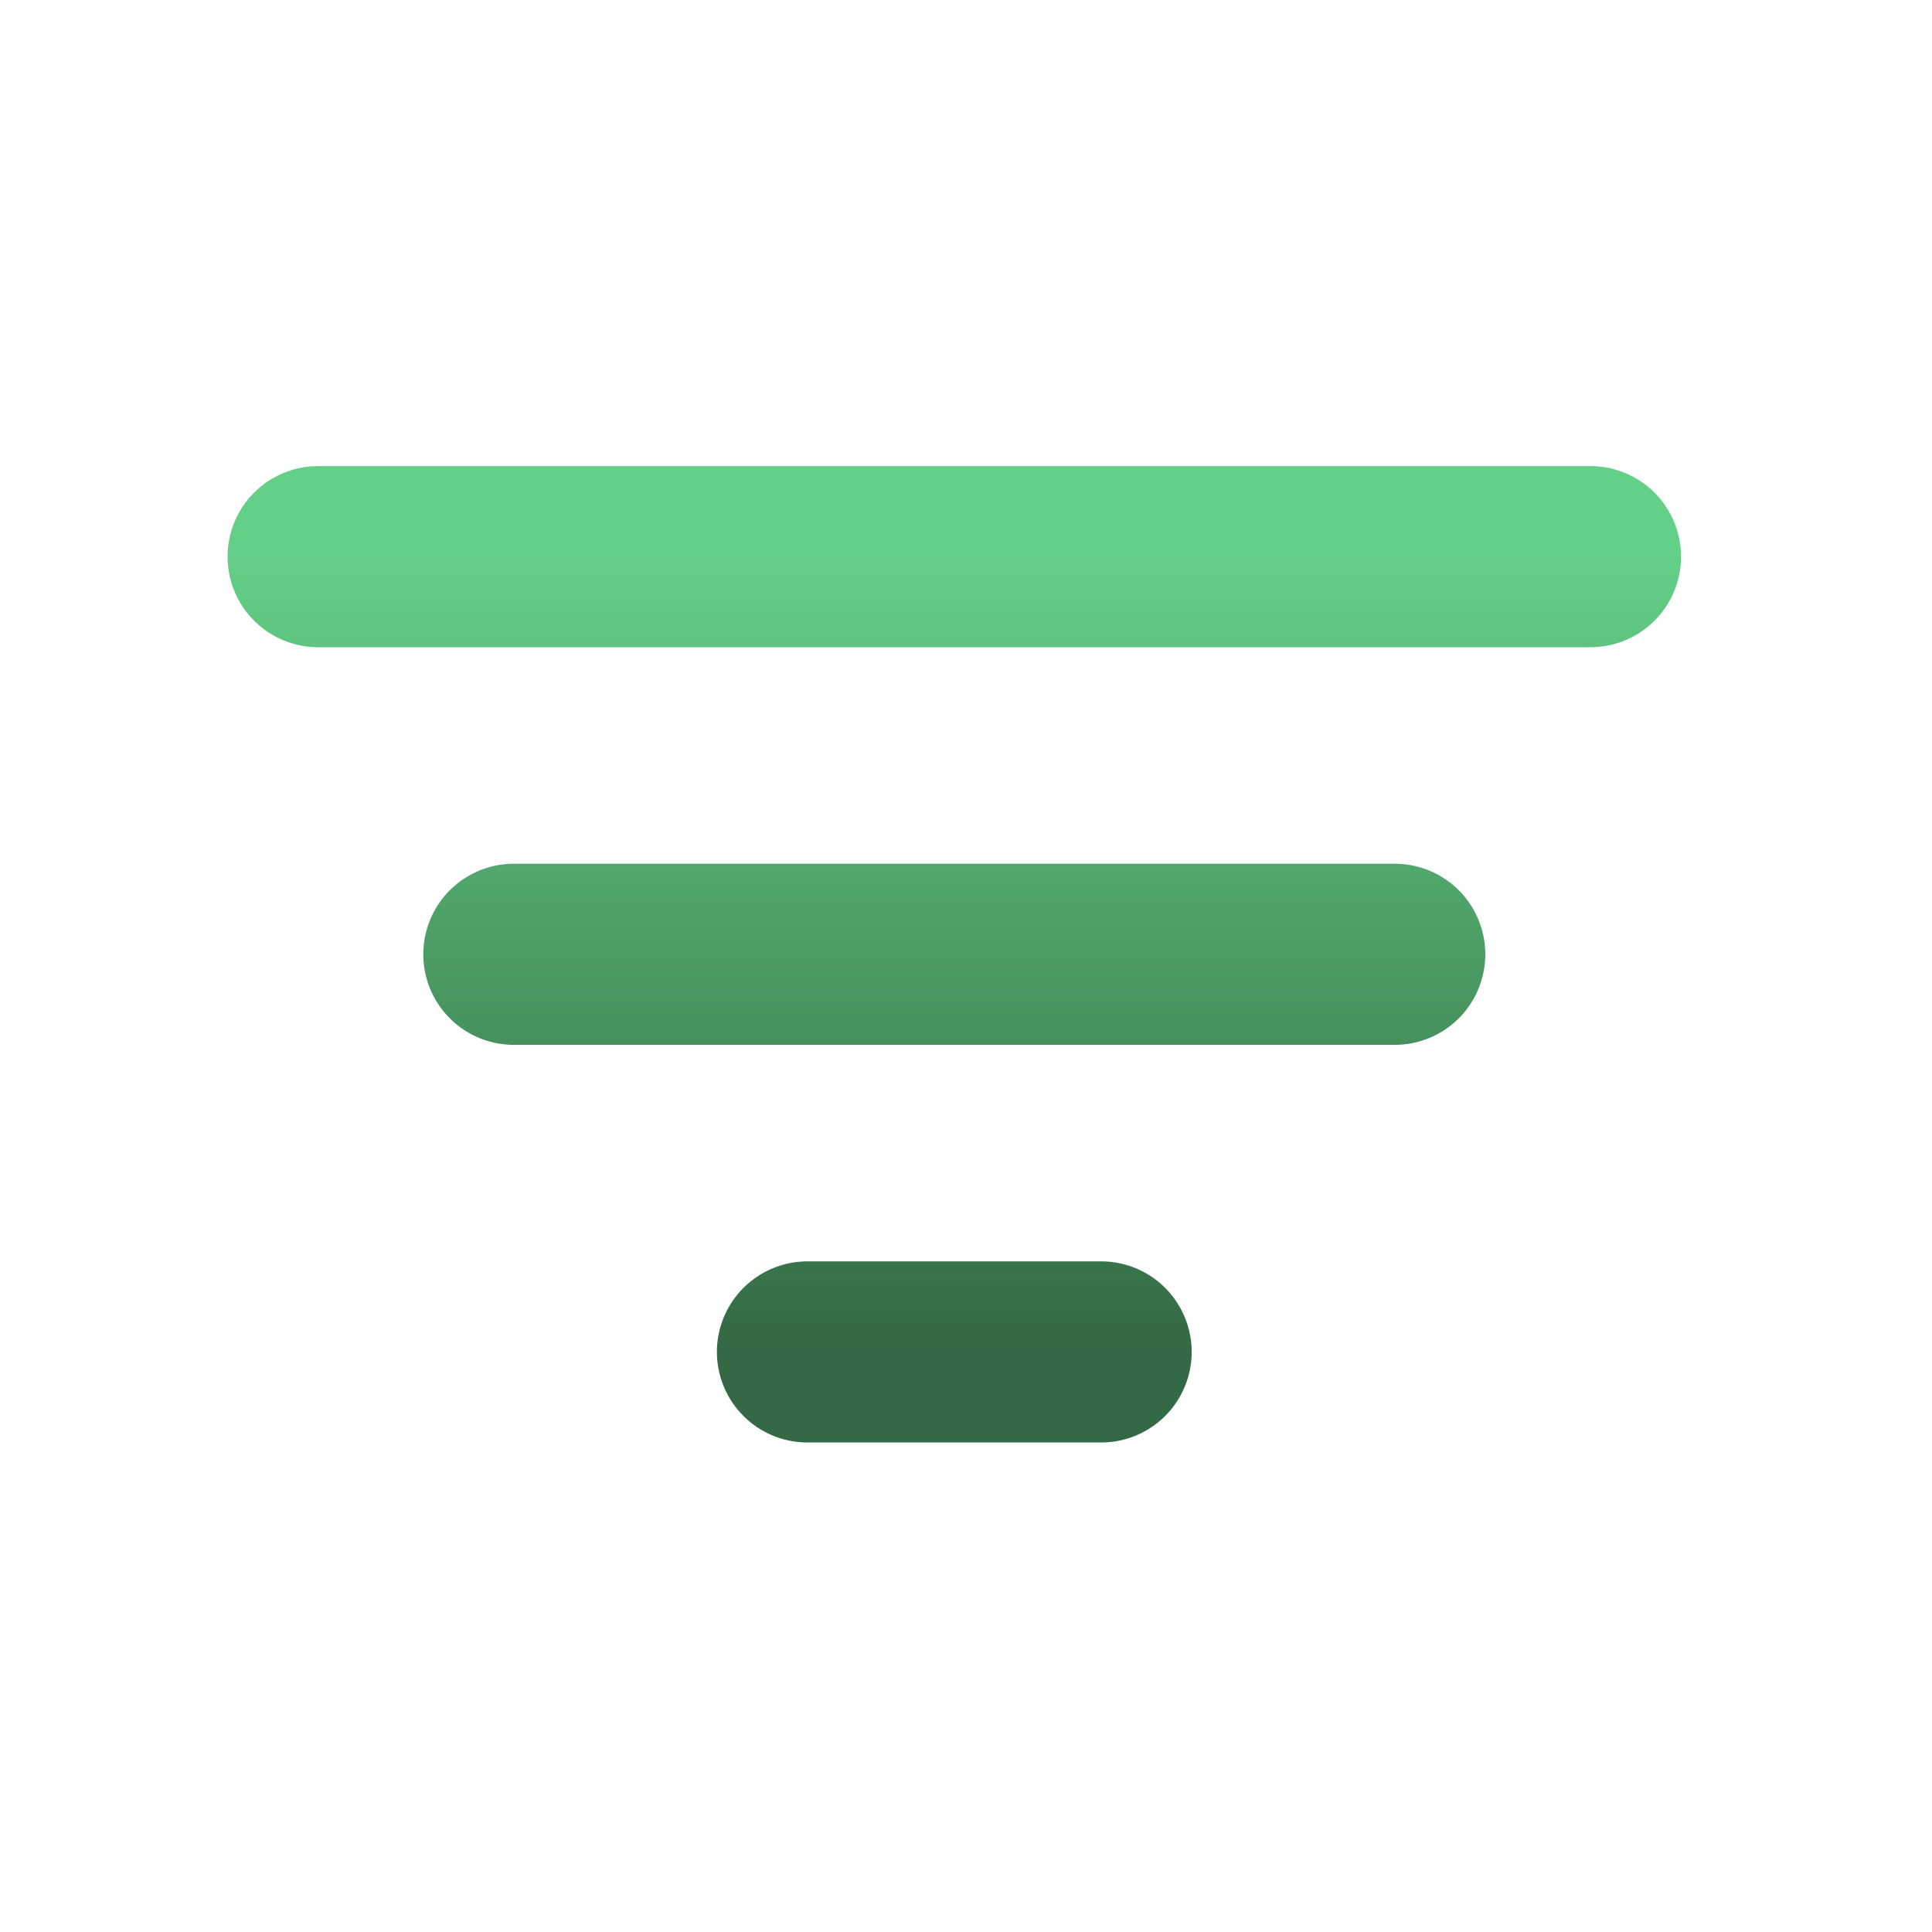
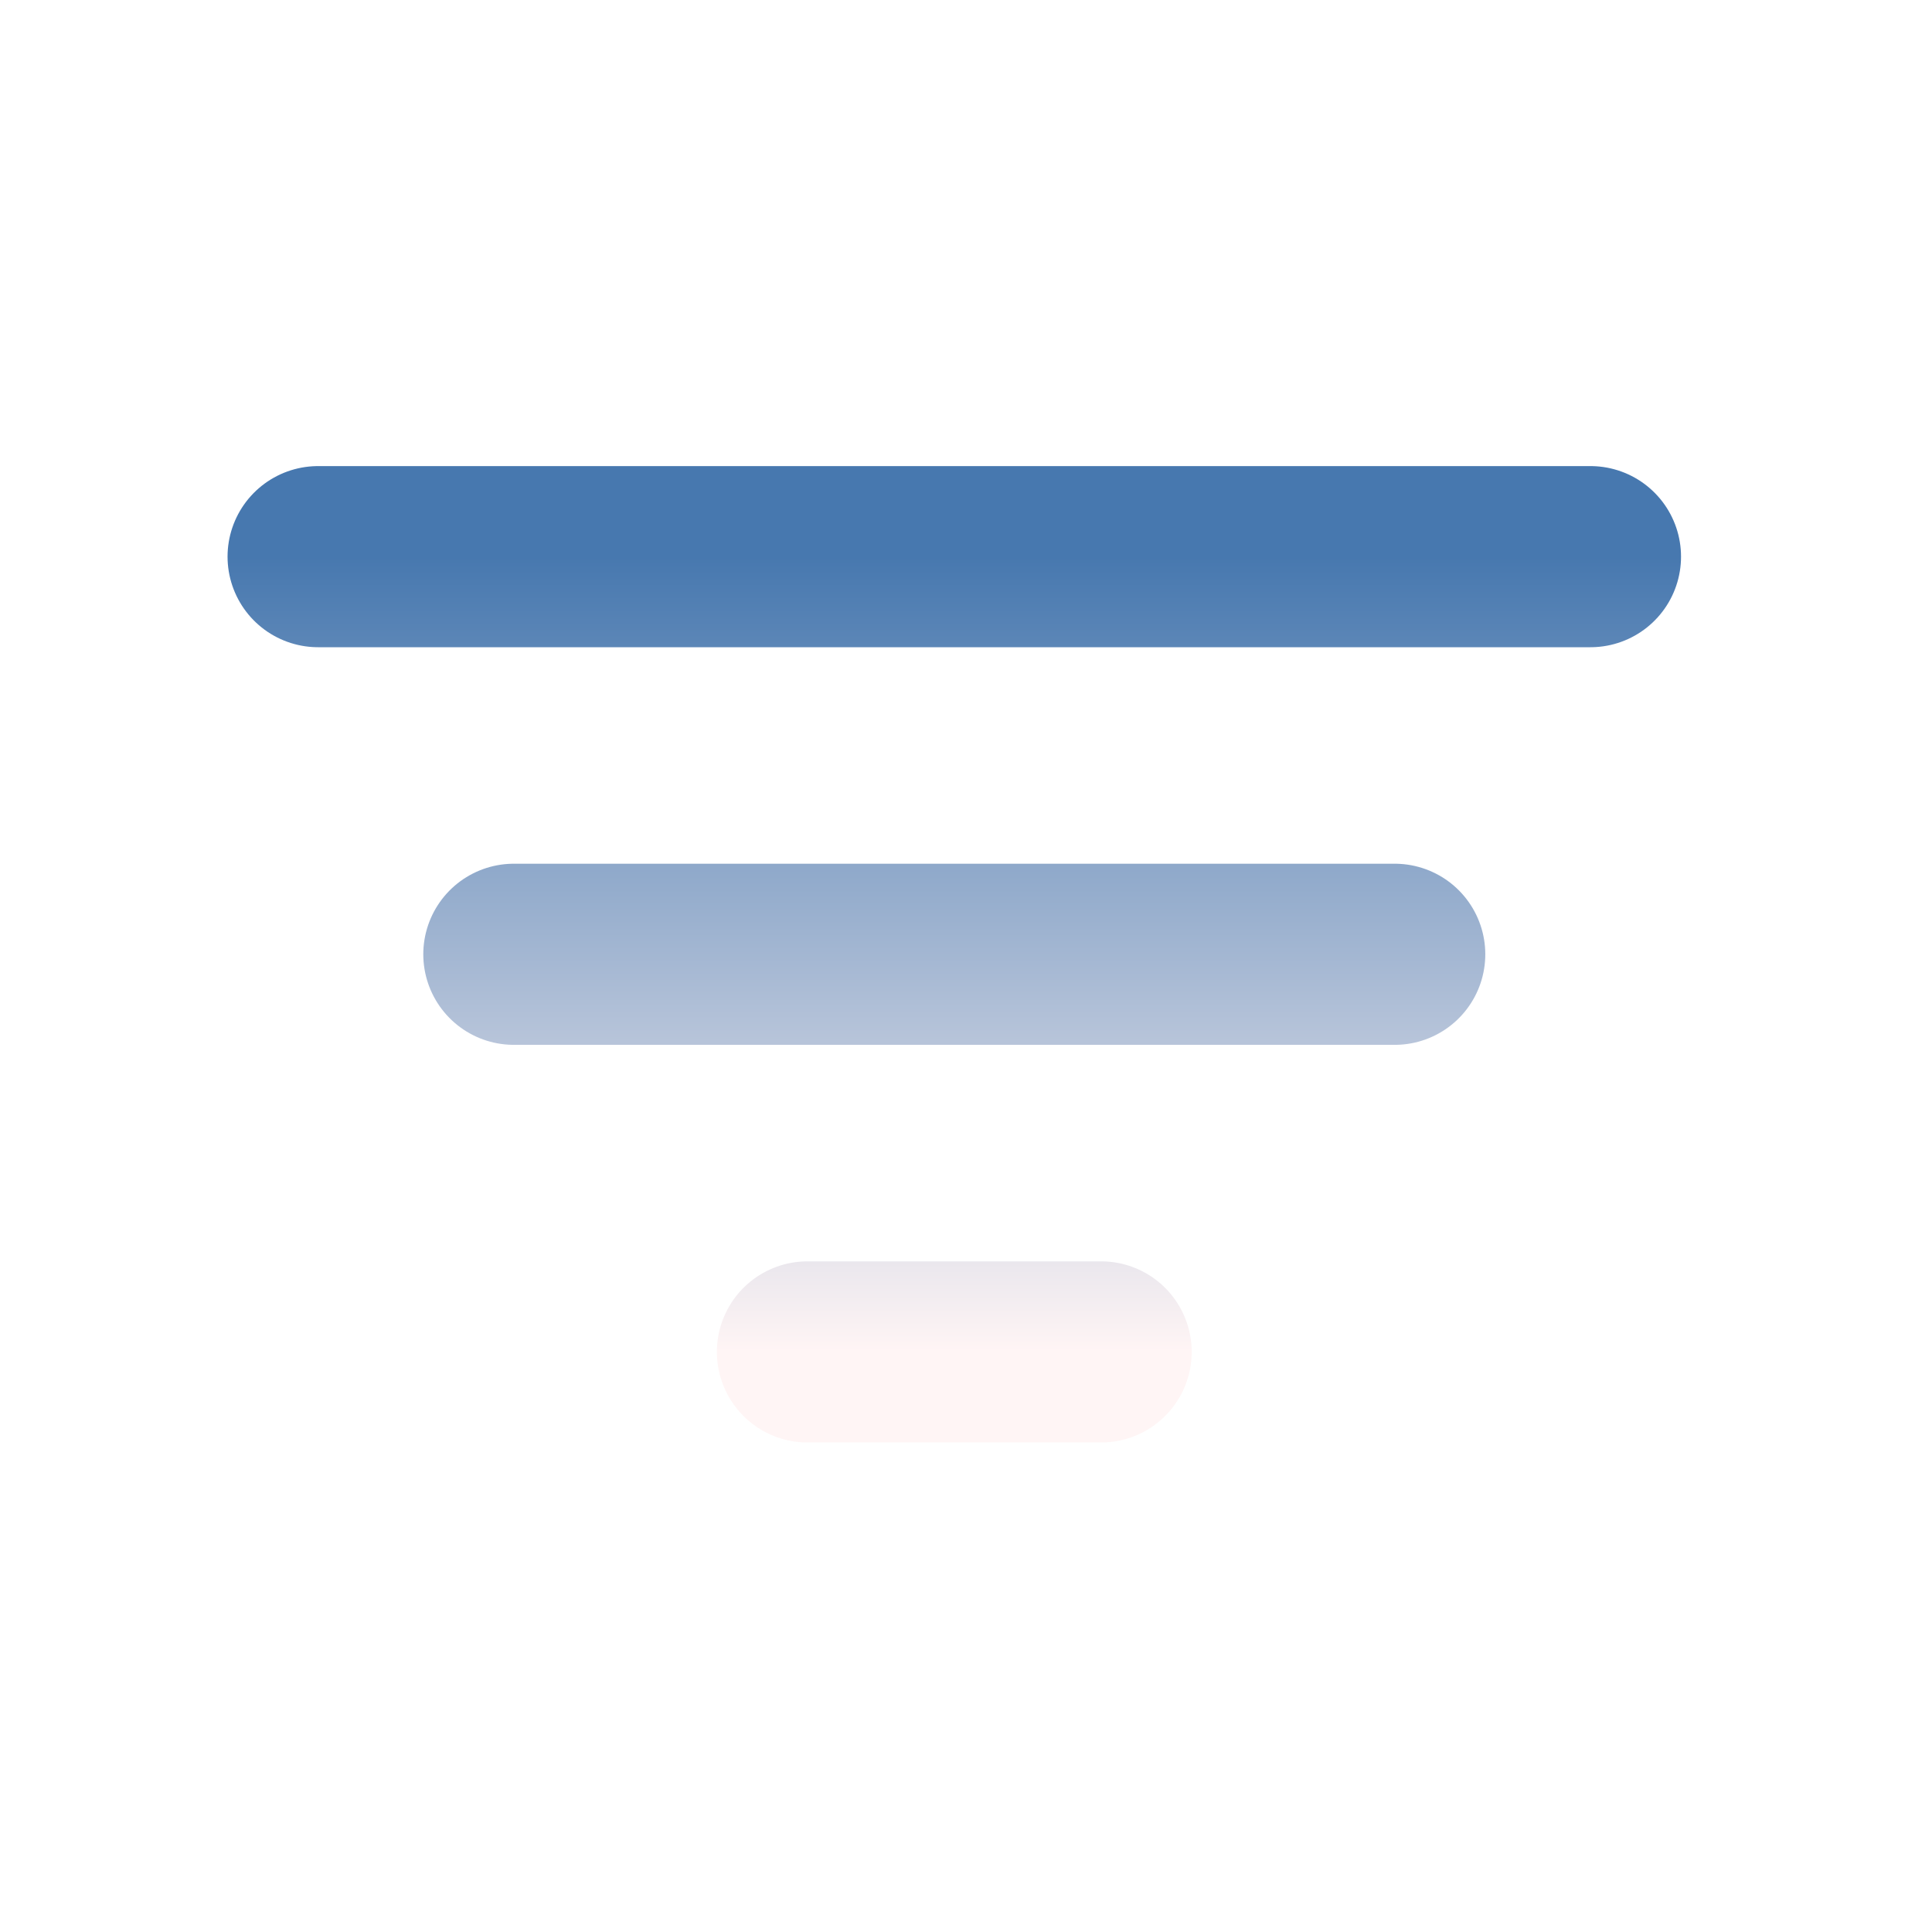
<svg xmlns="http://www.w3.org/2000/svg" width="32" height="32" viewBox="0 0 32 32" fill="none">
-   <path d="M8.511 15.806H23.101M5.269 9.22H26.343M13.374 22.392H18.238" stroke="url(#paint0_linear_180_596)" stroke-width="3" stroke-linecap="round" stroke-linejoin="round" />
+   <path d="M8.511 15.806H23.101M5.269 9.22H26.343M13.374 22.392H18.238" stroke="url(#paint0_linear_193_880)" stroke-width="3" stroke-linecap="round" stroke-linejoin="round" />
  <defs>
-     <linearGradient id="paint0_linear_180_596" x1="15.806" y1="9.22" x2="15.806" y2="22.392" gradientUnits="userSpaceOnUse">
-       <stop stop-color="#64CF86" />
-       <stop offset="1" stop-color="#336944" />
+     <linearGradient id="paint0_linear_193_880" x1="15.806" y1="9.22" x2="15.806" y2="22.392" gradientUnits="userSpaceOnUse">
+       <stop stop-color="#4778AF" />
+       <stop offset="1" stop-color="#FFF5F5" />
    </linearGradient>
  </defs>
</svg>
